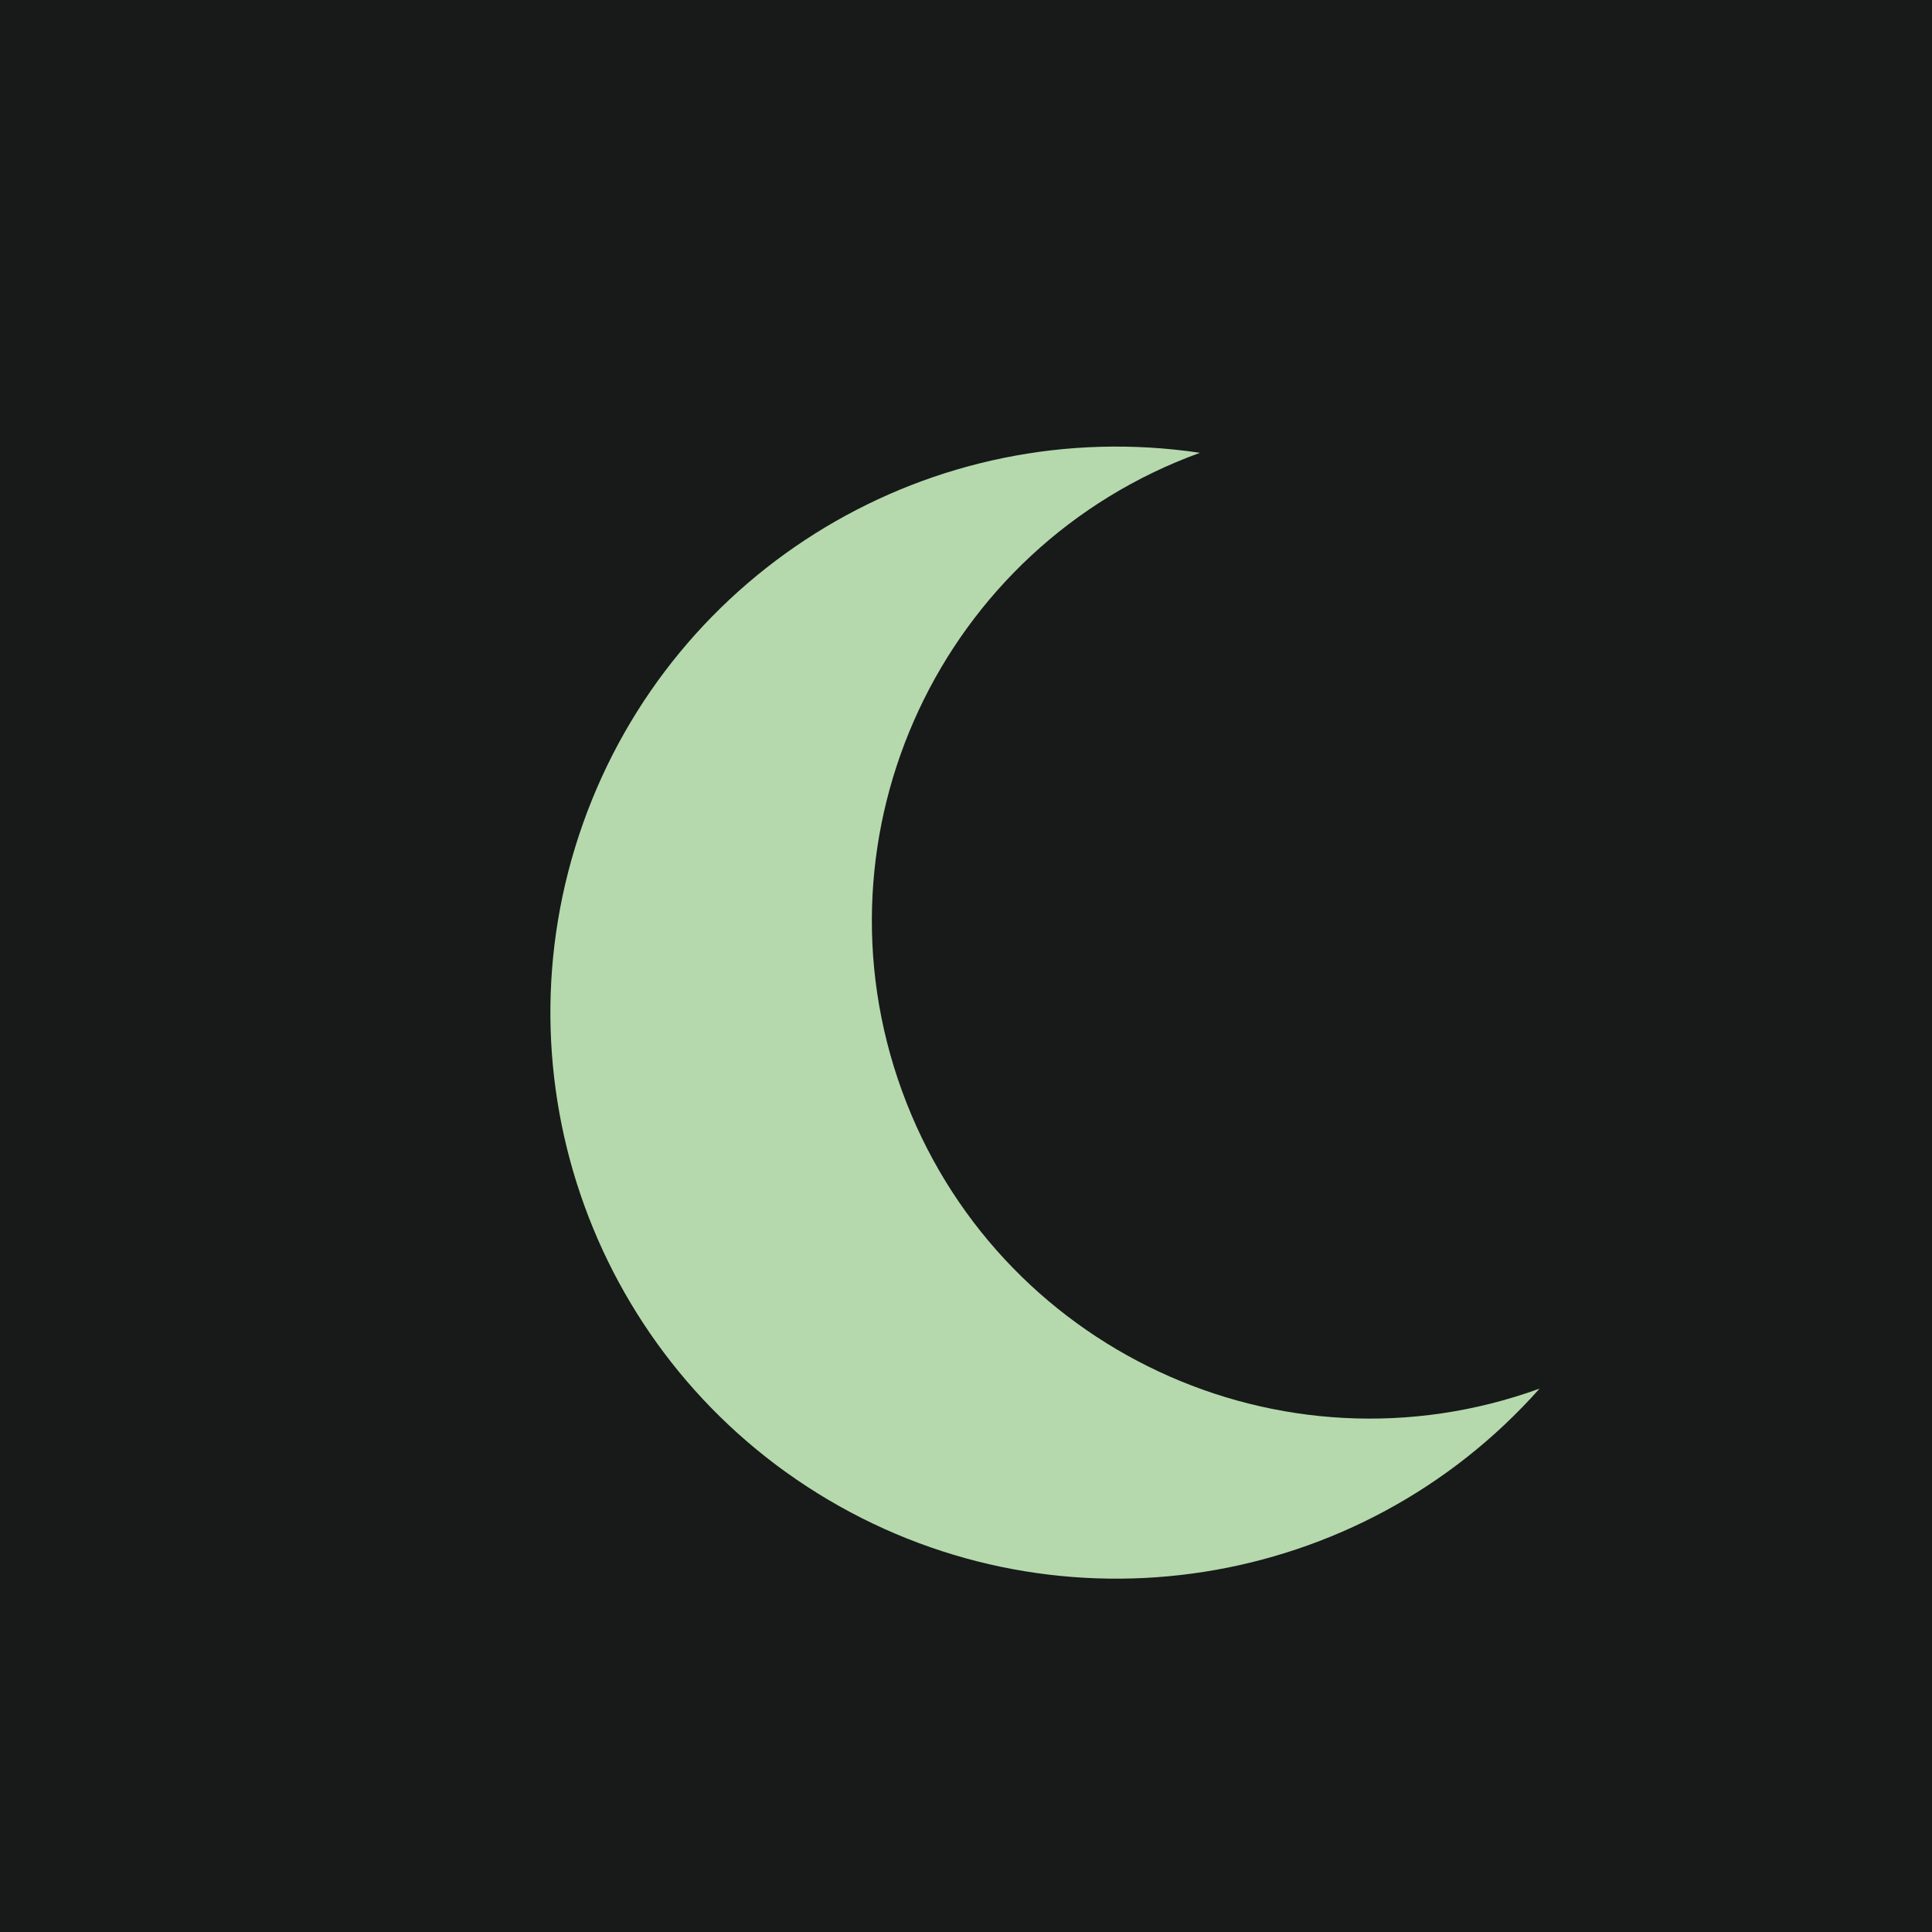
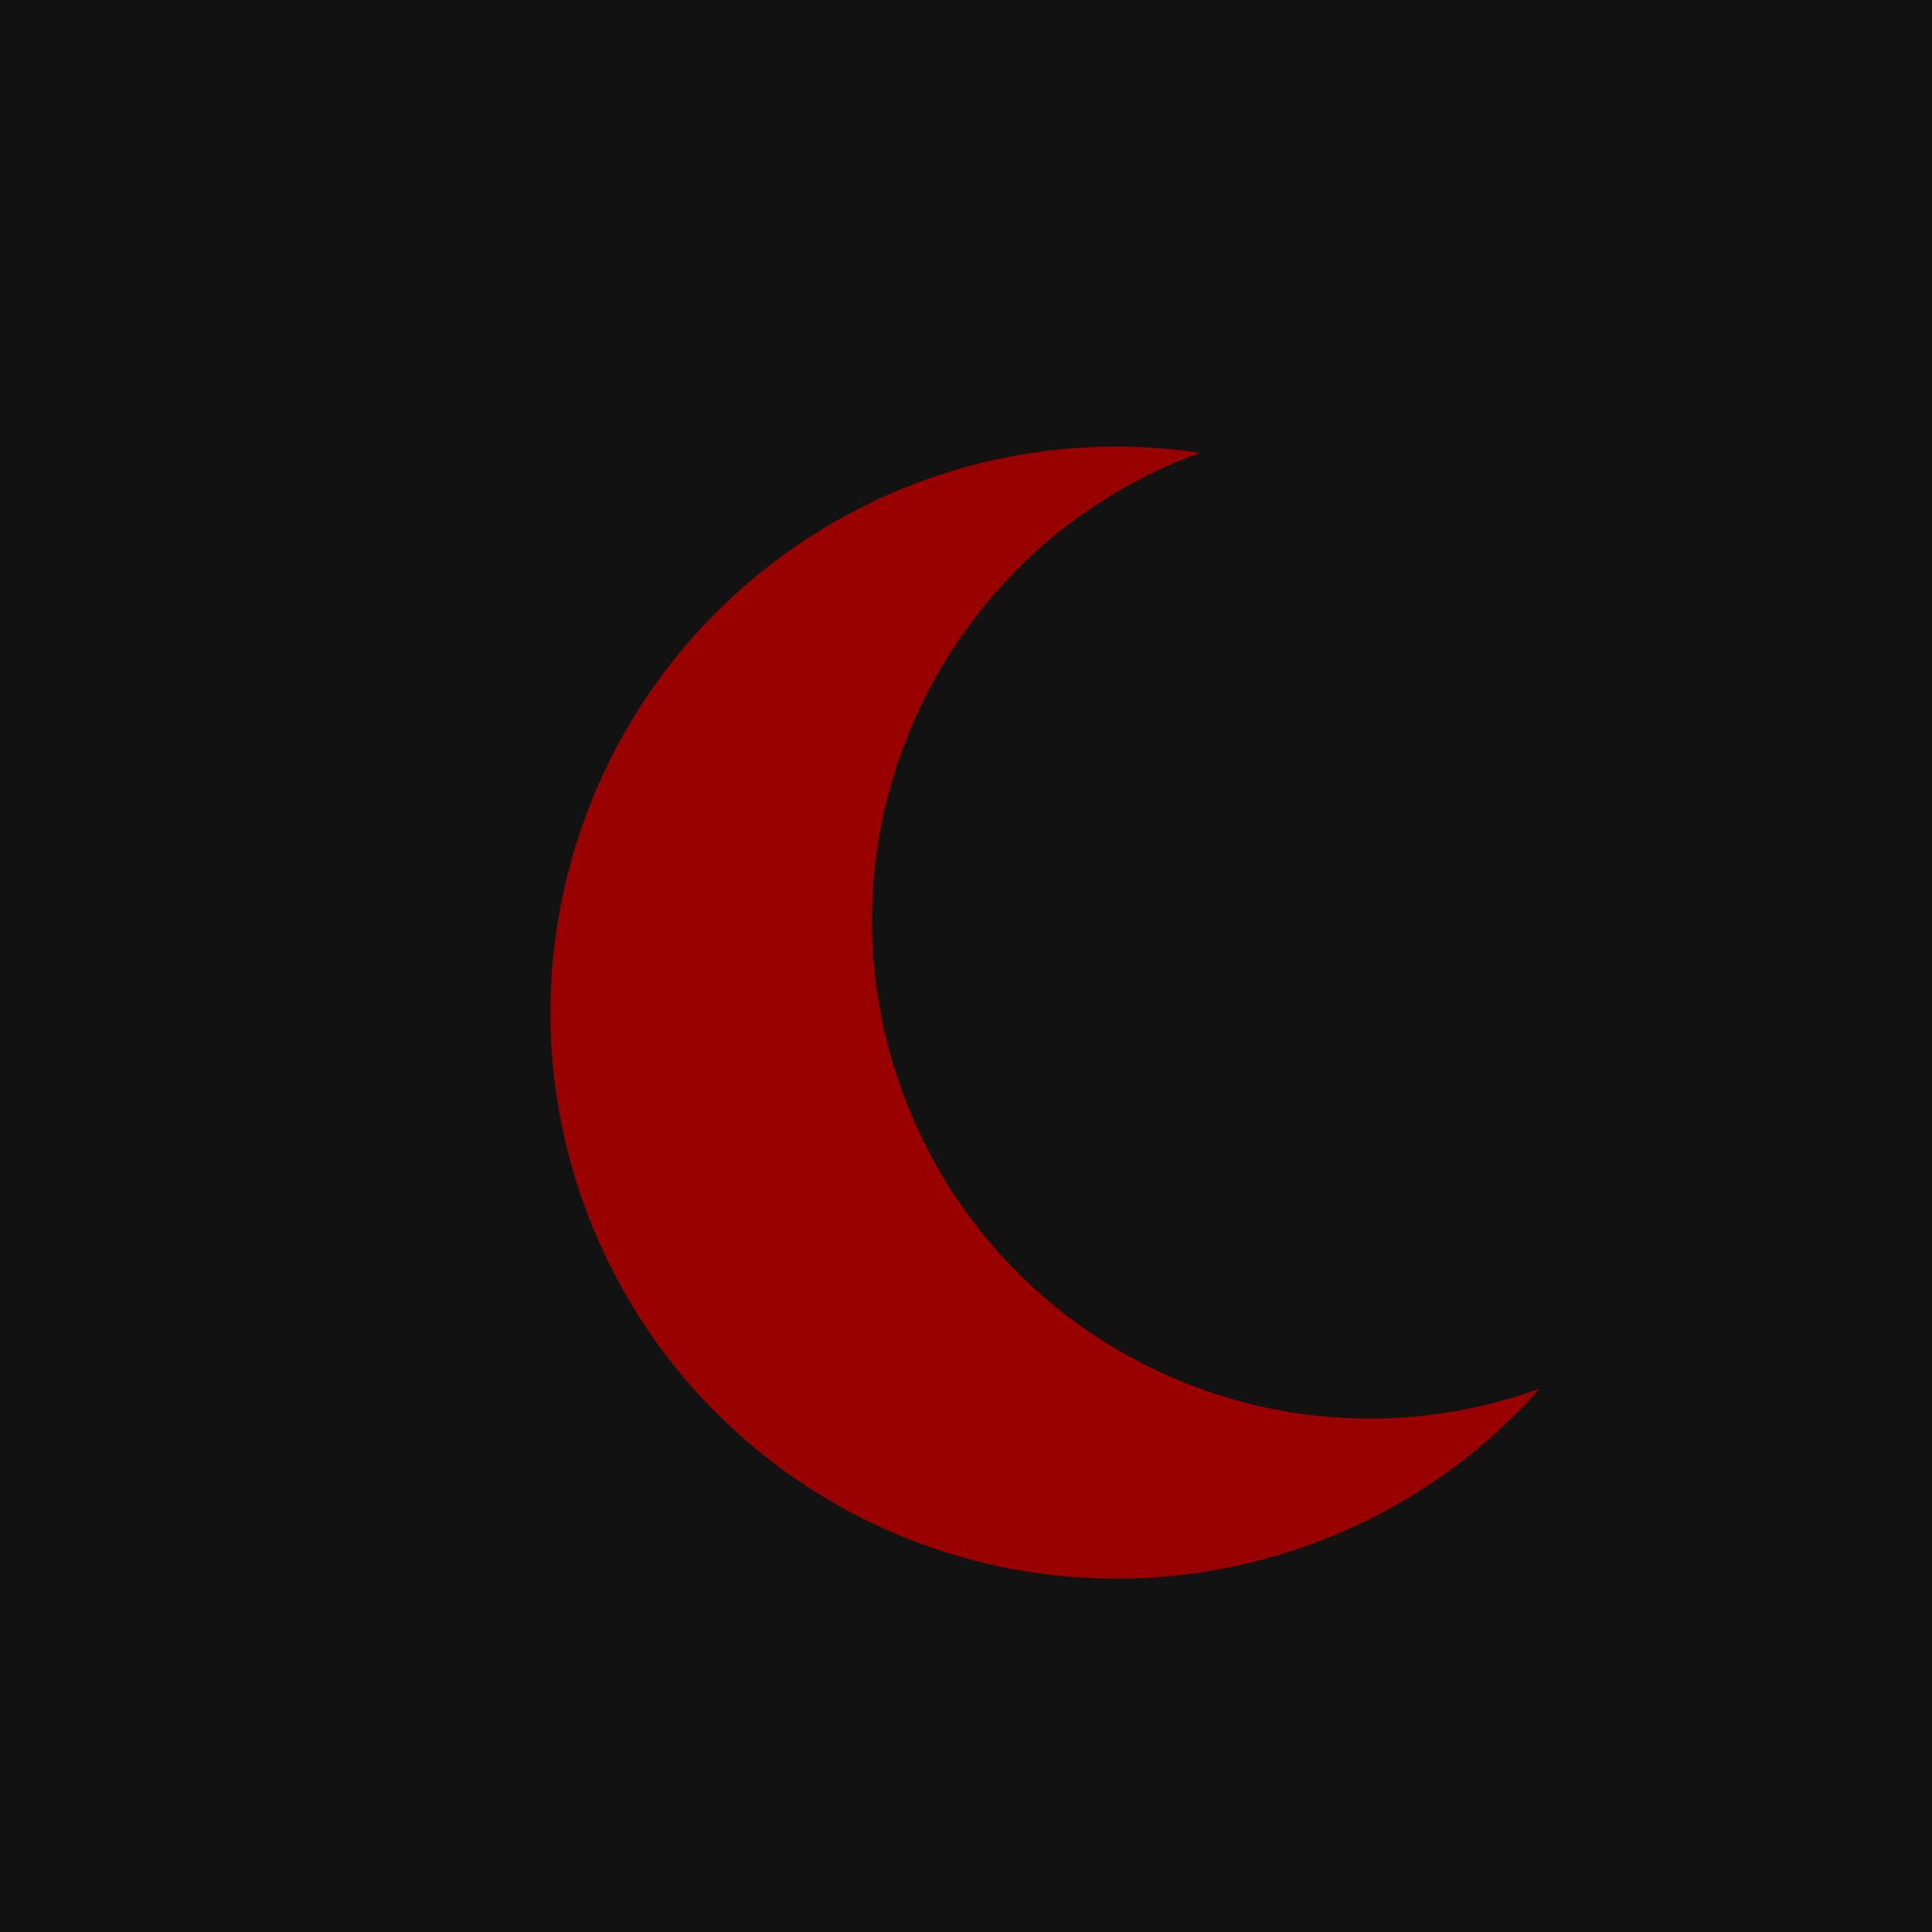
<svg xmlns="http://www.w3.org/2000/svg" viewBox="0 0 512 512">
-   <rect width="512" height="512" fill="#171a19" />
-   <path d="M318 120a150 150 0 1 0 90 248 128 128 0 1 1-90-248z" fill="#b5d9ad" />
+   <rect width="512" height="512" fill="#121212" />
+   <path d="M318 120a150 150 0 1 0 90 248 128 128 0 1 1-90-248z" fill="#990000" />
</svg>
